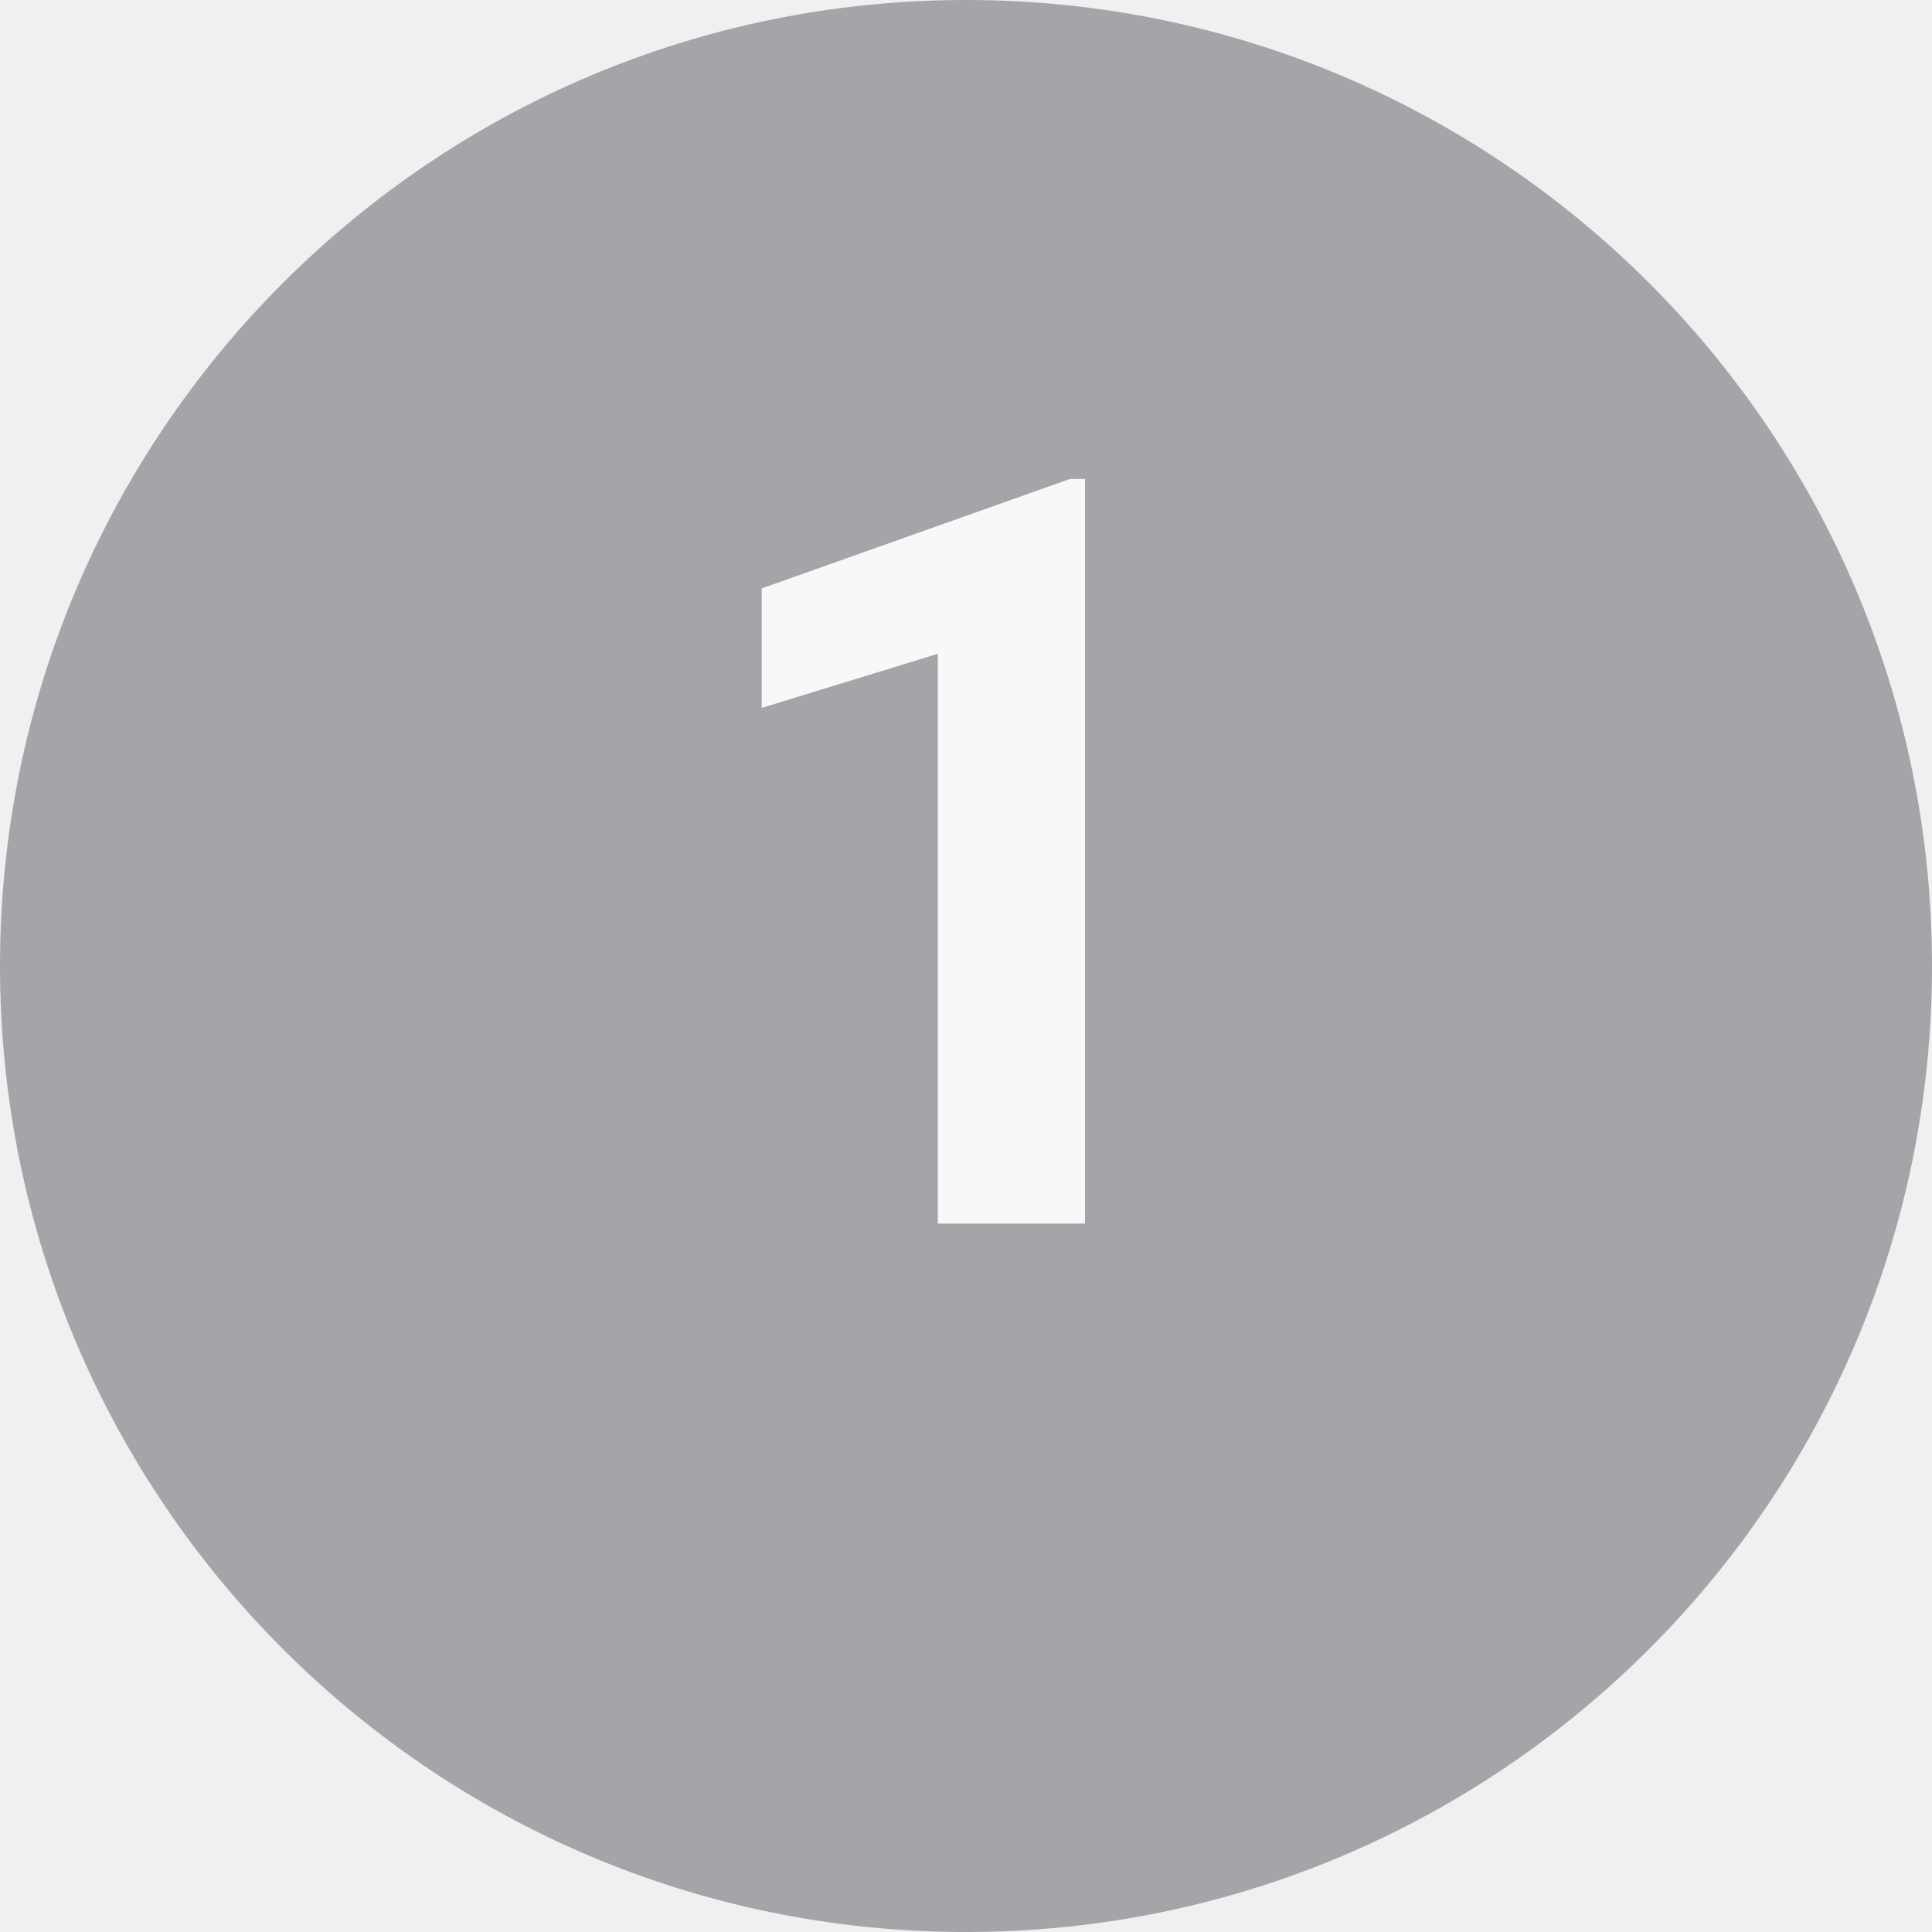
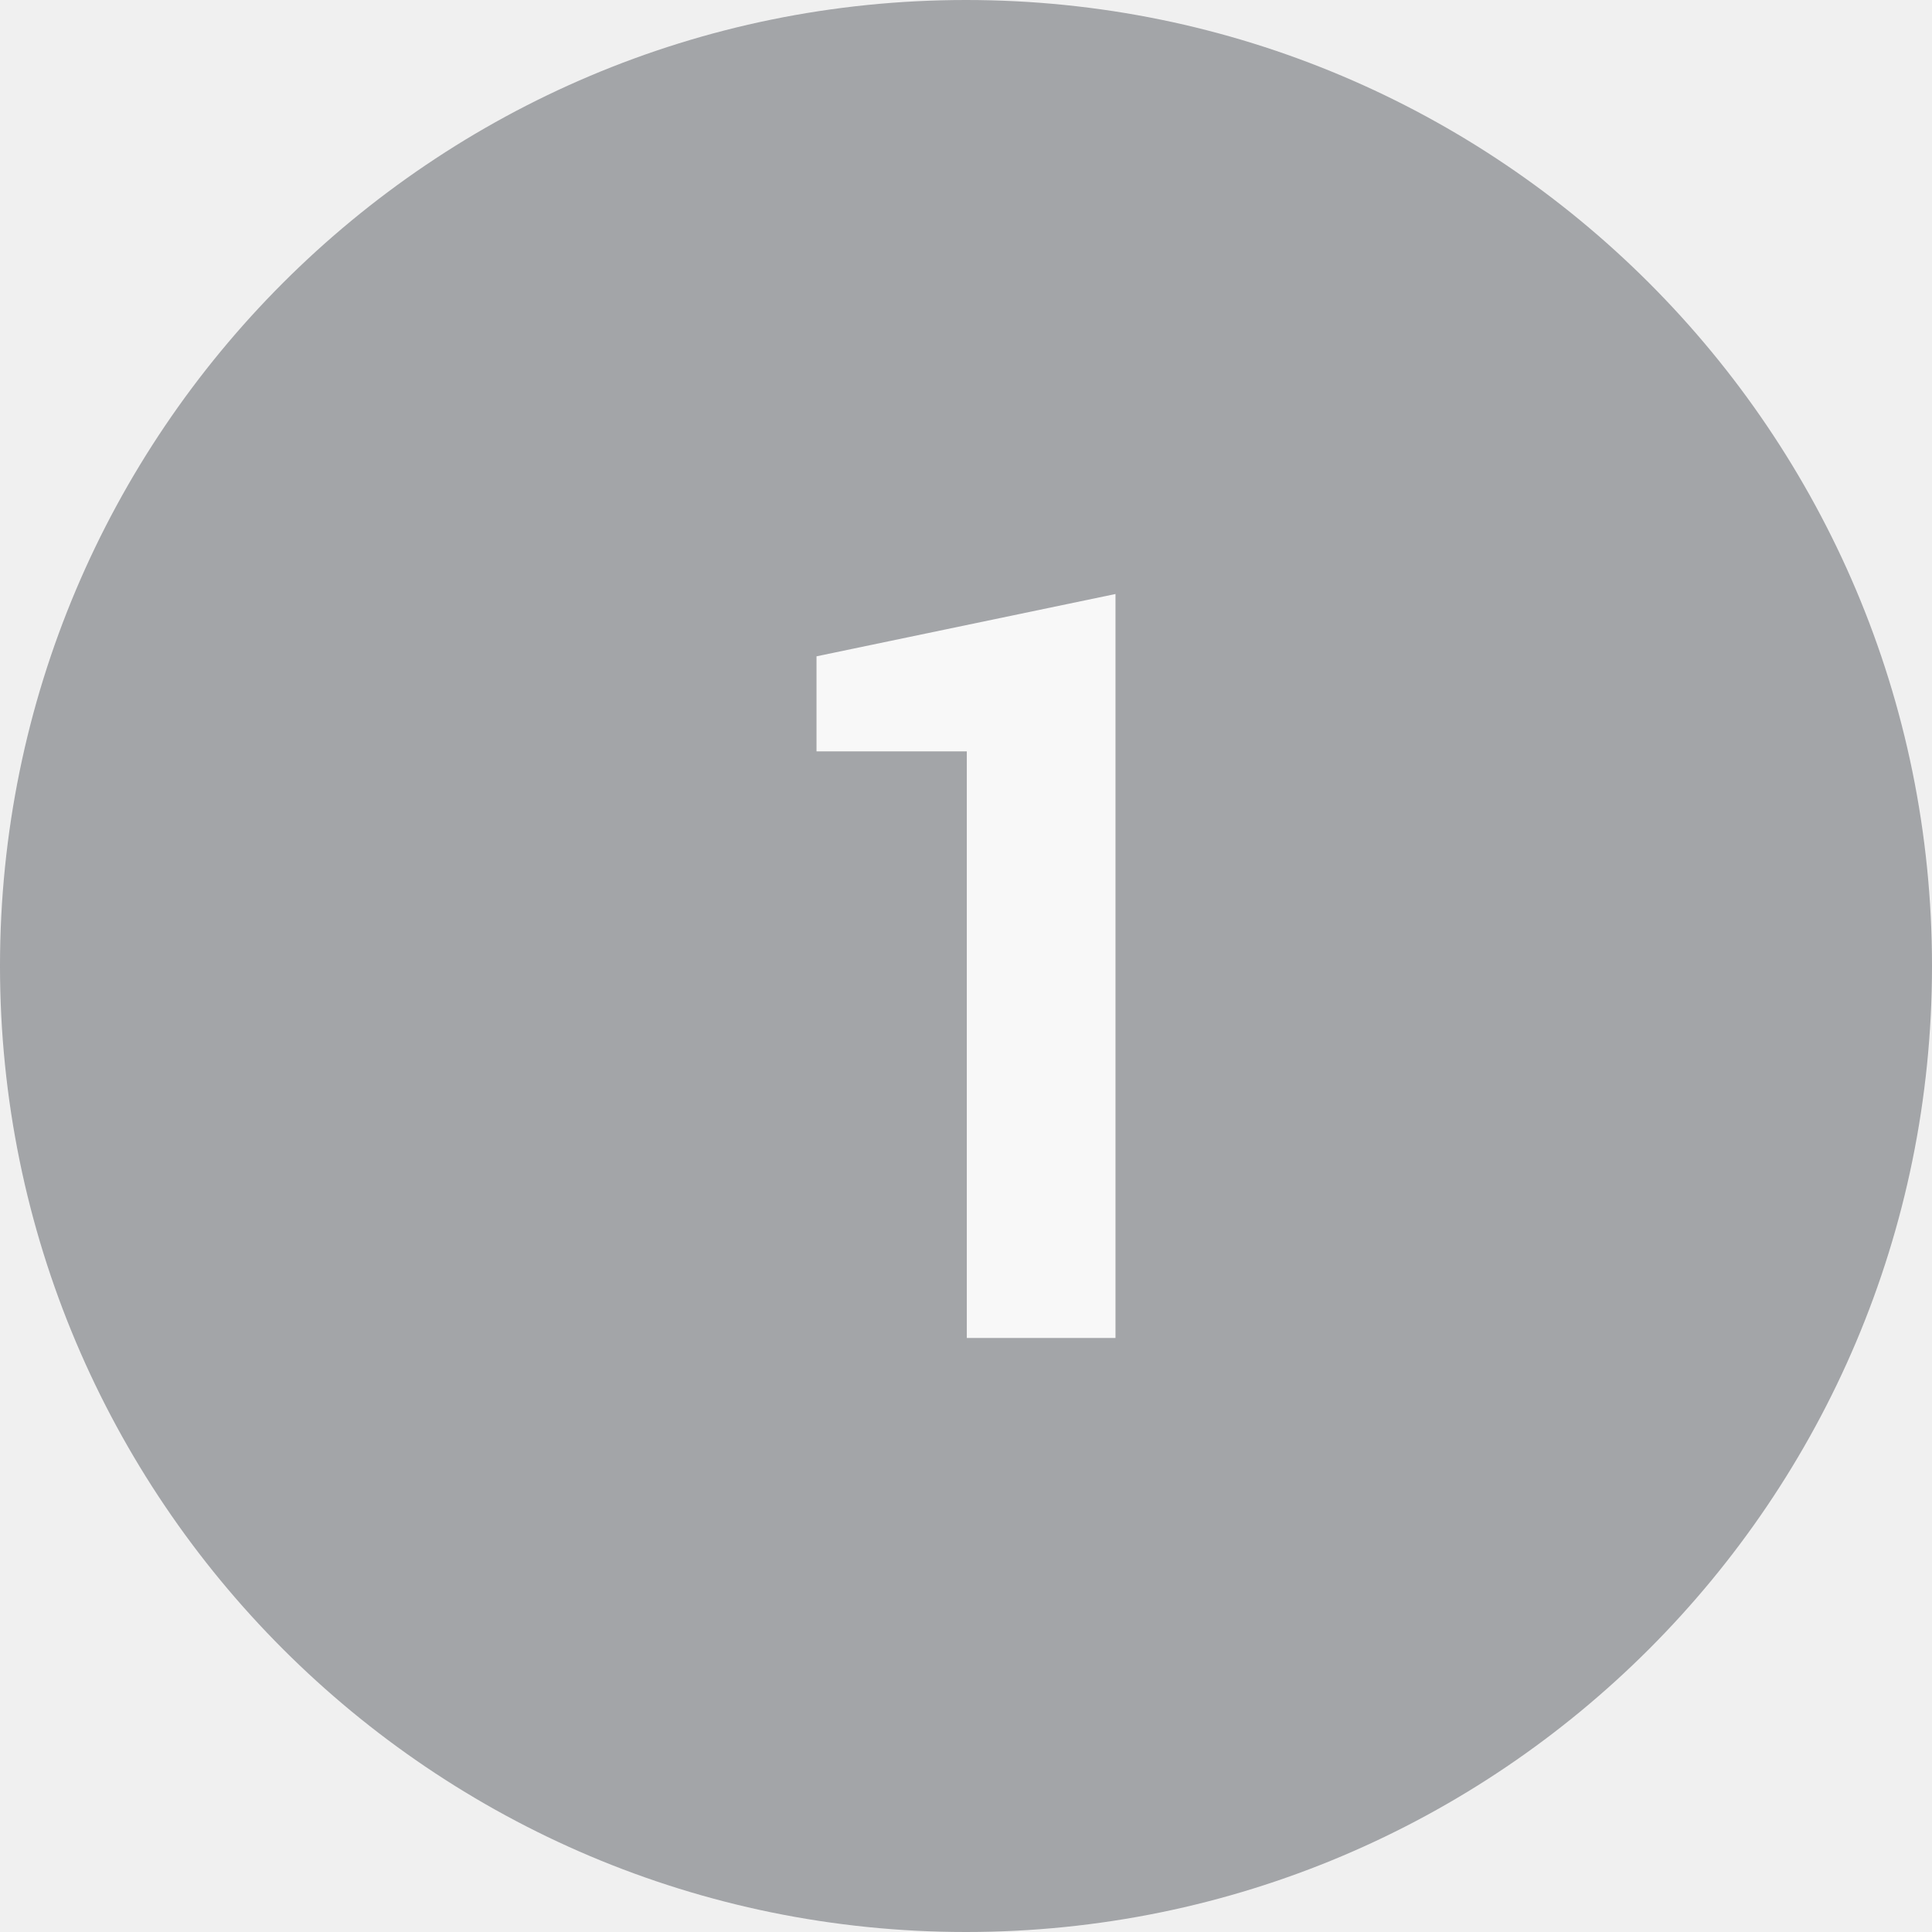
- <svg xmlns="http://www.w3.org/2000/svg" height="24" viewBox="0 0 24 24" width="24">
-   <g opacity=".5">
-     <circle cx="12" cy="12" fill="#565960" r="12" />
-     <text fill="#fff" font-family="Roboto-Bold, Roboto" font-size="13" font-weight="700" transform="translate(8.4 15.2)">
-       <tspan x="0" y="0">1</tspan>
-     </text>
+ <svg xmlns="http://www.w3.org/2000/svg" width="24px" height="24px" viewBox="0 0 24 24" version="1.1">
+   <g id="Design" stroke="none" stroke-width="1" fill="none" fill-rule="evenodd" opacity="0.5">
+     <g id="Smileeasy-Payment-Plan" transform="translate(-950, -6199)">
+       <g id="Online-Calculator" transform="translate(0, 5505)">
+         <g id="Group-24" transform="translate(295, 232)">
+           <g id="1" transform="translate(655, 462)">
+             <circle id="Oval" fill="#565960" cx="12" cy="12" r="12" />
+             <polygon fill="#FFFFFF" fill-rule="nonzero" points="13.857 16.621 13.857 7.379 10.143 8.153 10.143 9.334 12.01 9.334 12.01 16.621" />
+           </g>
+         </g>
+       </g>
+     </g>
  </g>
</svg>
